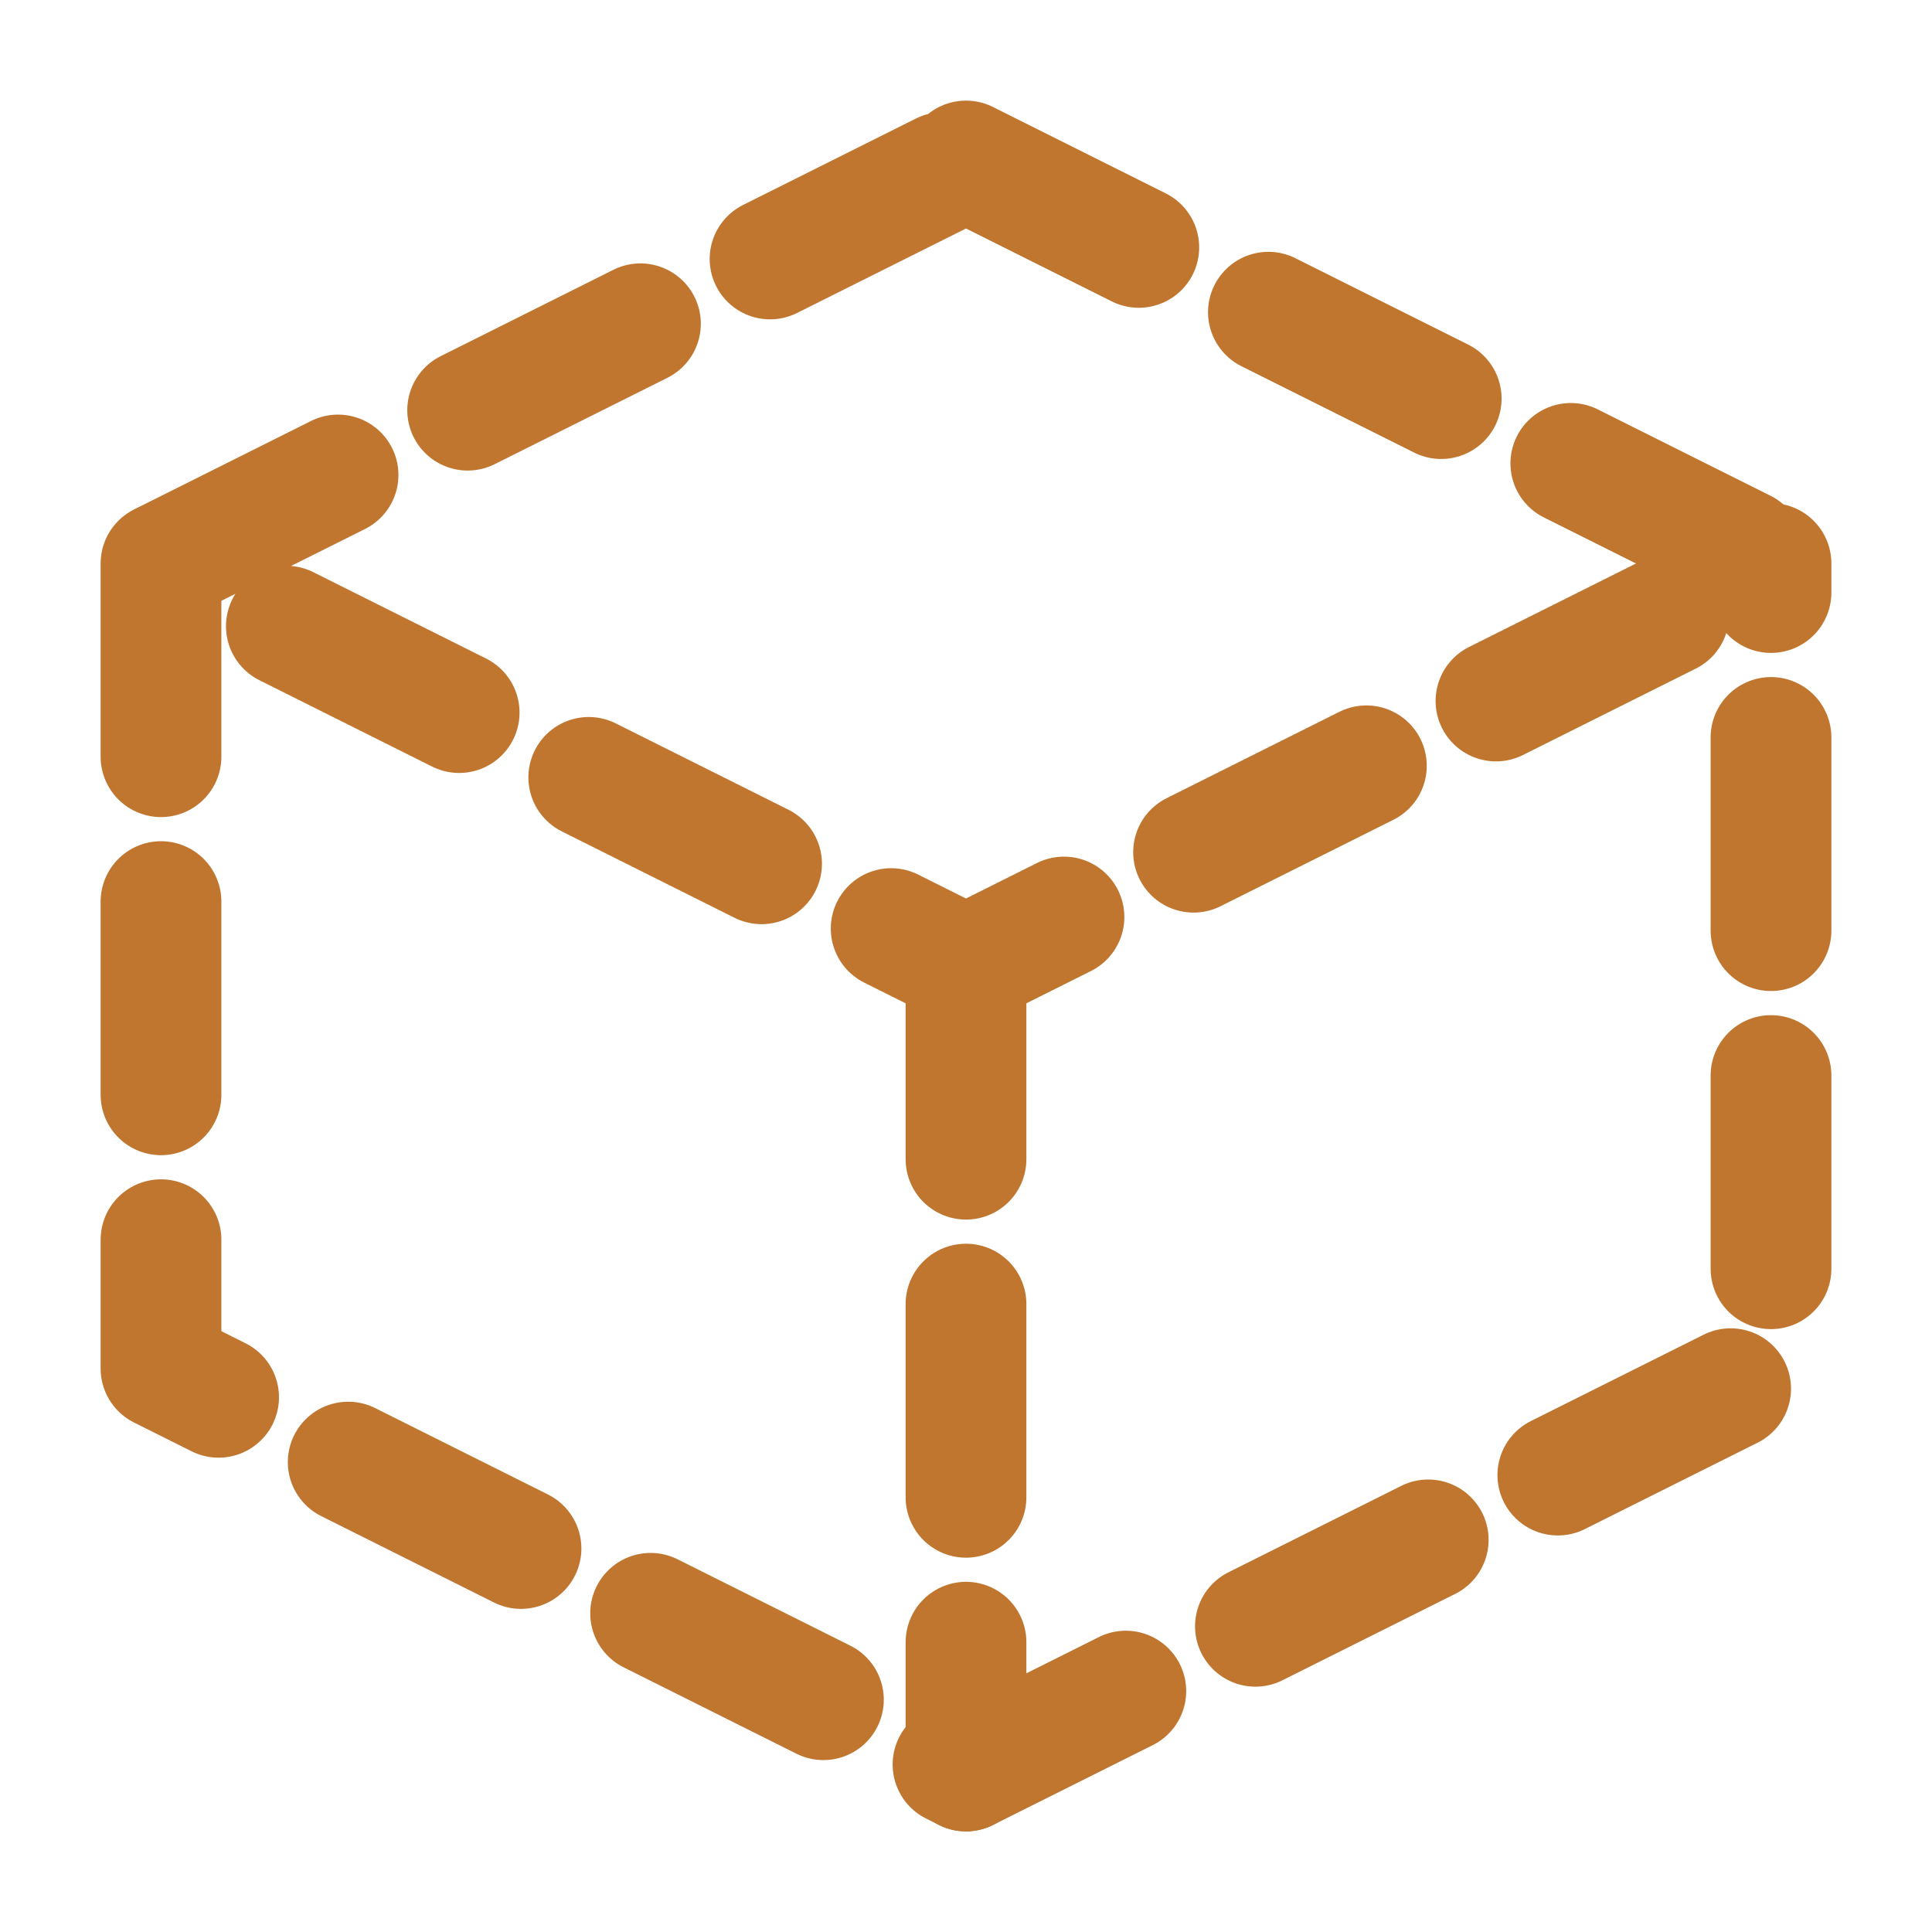
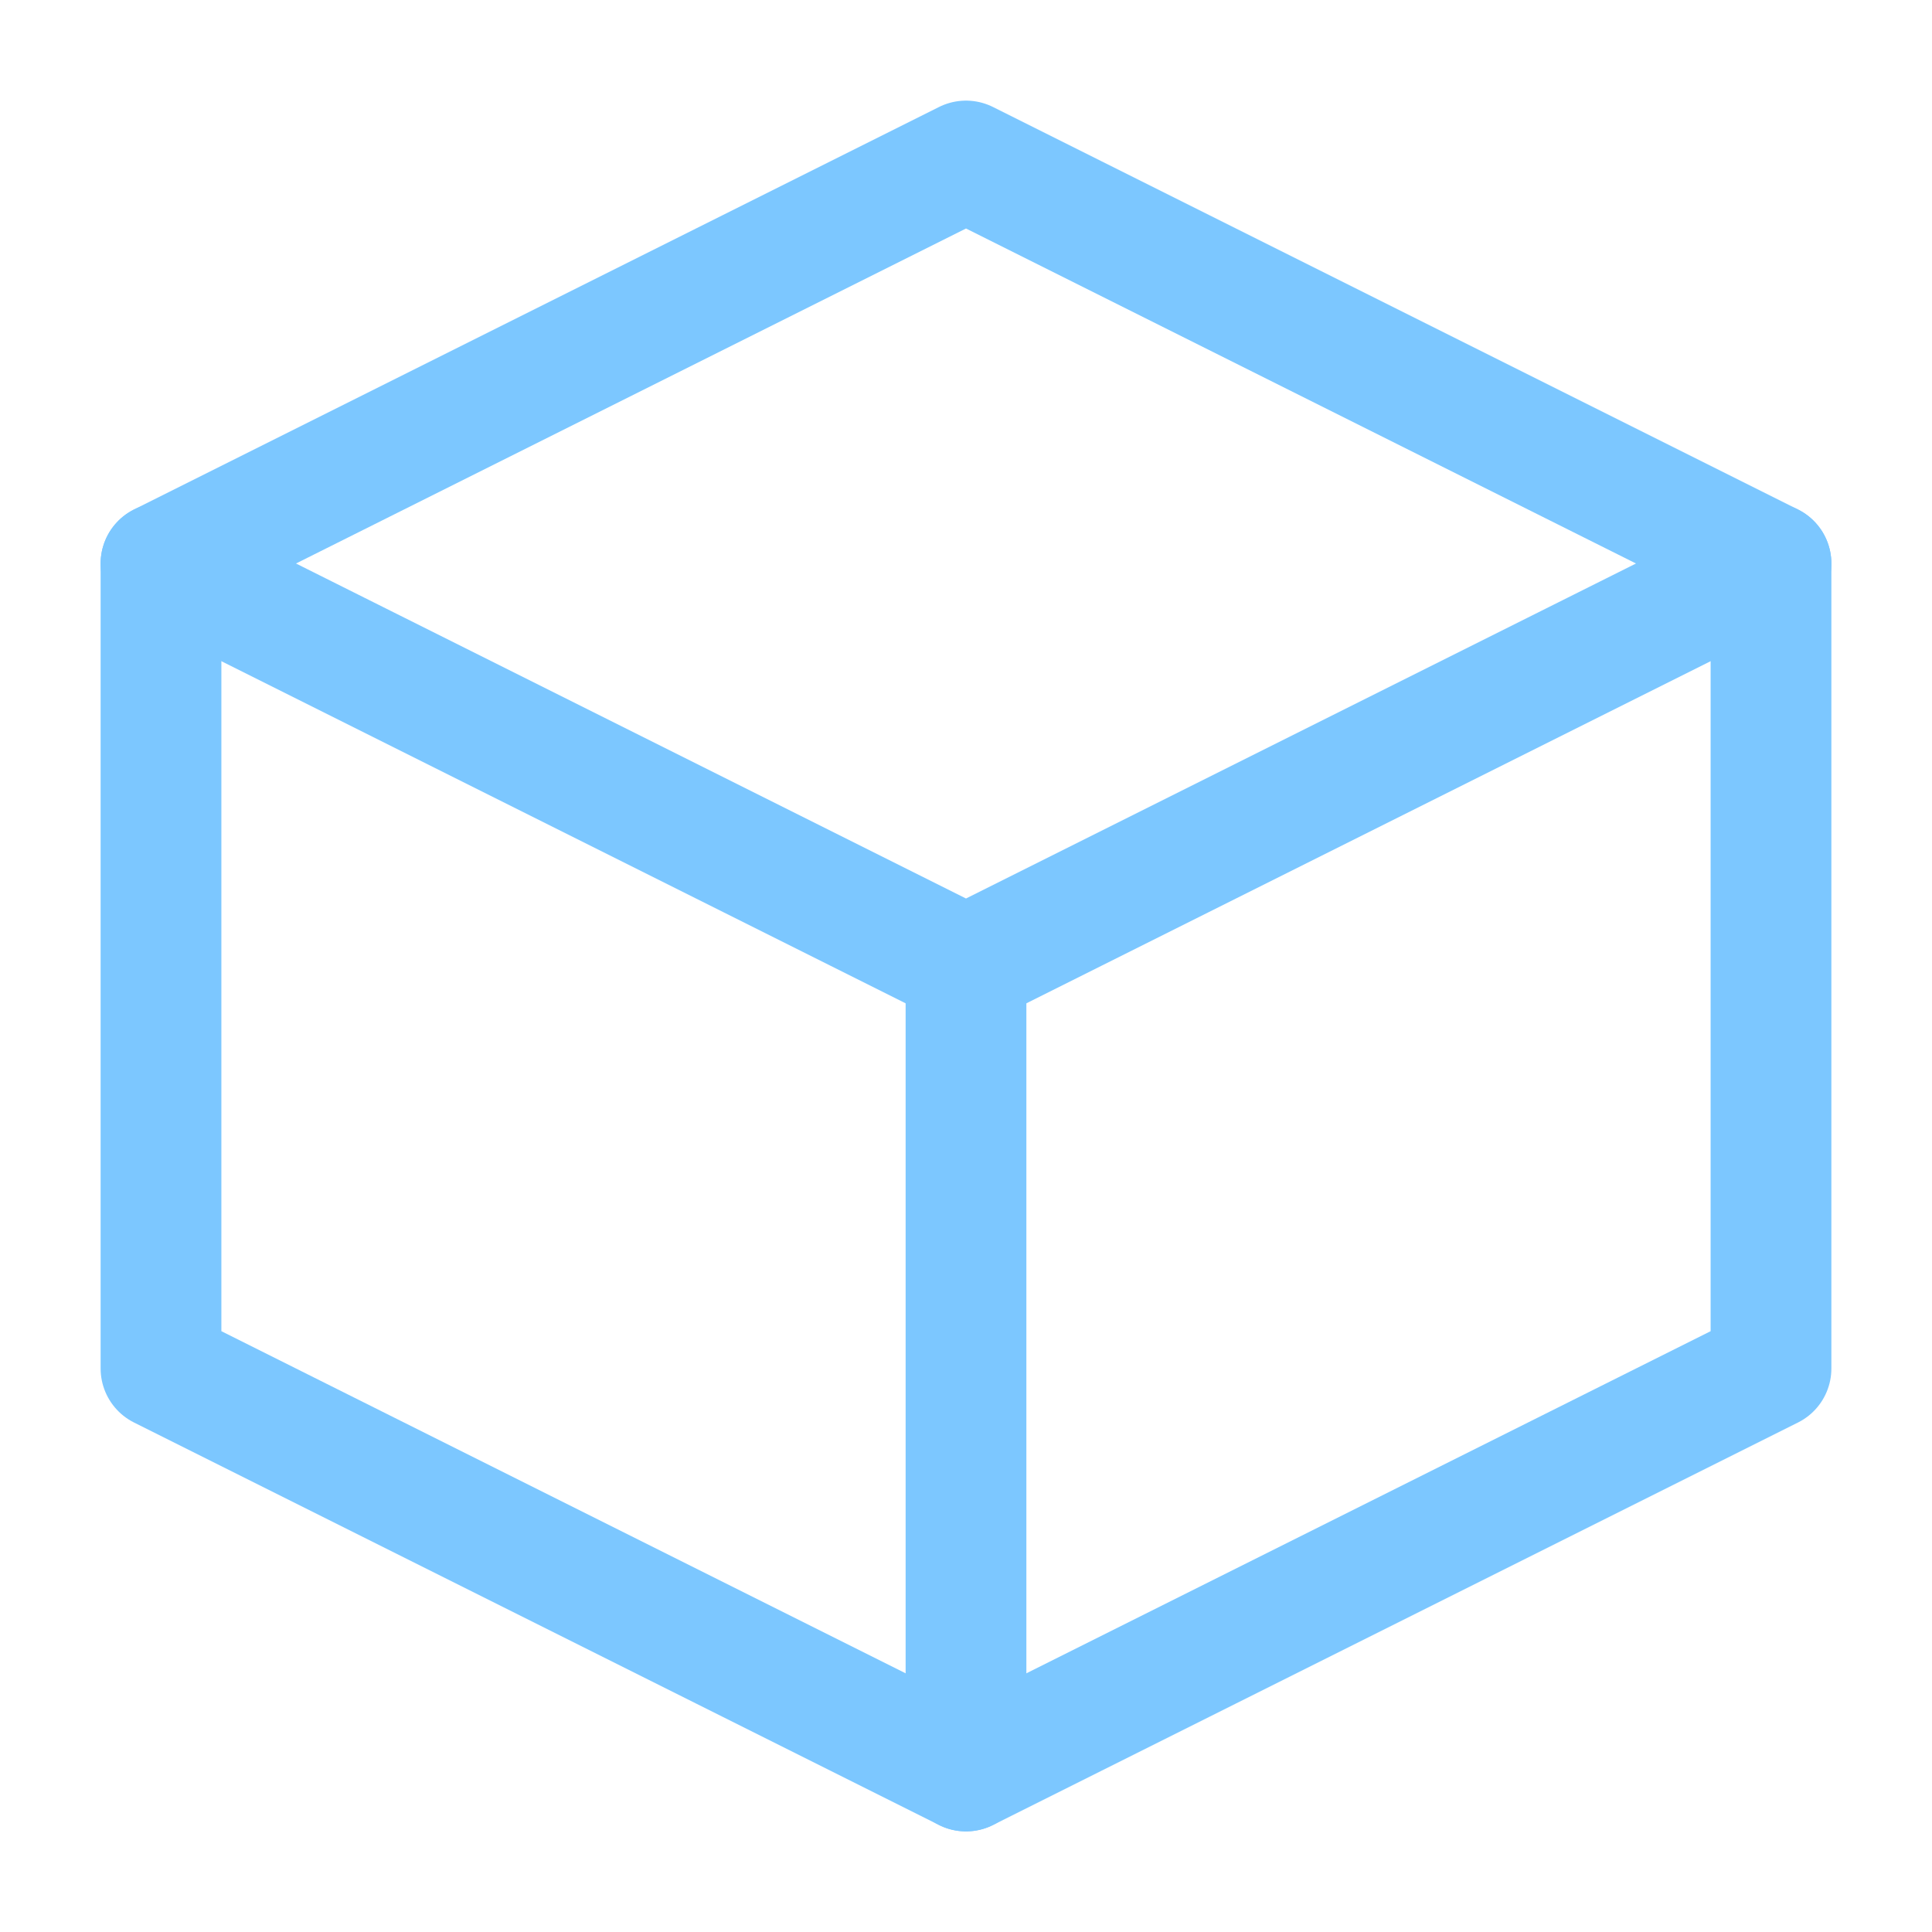
<svg xmlns="http://www.w3.org/2000/svg" width="800px" height="800px" fill="none" version="1.1" viewBox="0 0 24 24">
-   <g style="fill:none;stroke-linecap:round;stroke-linejoin:round;stroke-width:1.5;stroke-dasharray:2.4,1.8;stroke:#c0762f">
+   <g style="fill:none;stroke-linecap:round;stroke-linejoin:round;stroke-width:1.5;stroke:#7cc7ff">
    <path d="m12 2 10 5-10 5-10-5z" />
    <path d="m2 7v10l10 5 10-5v-10" />
    <path d="m12 12v10" />
  </g>
</svg>
